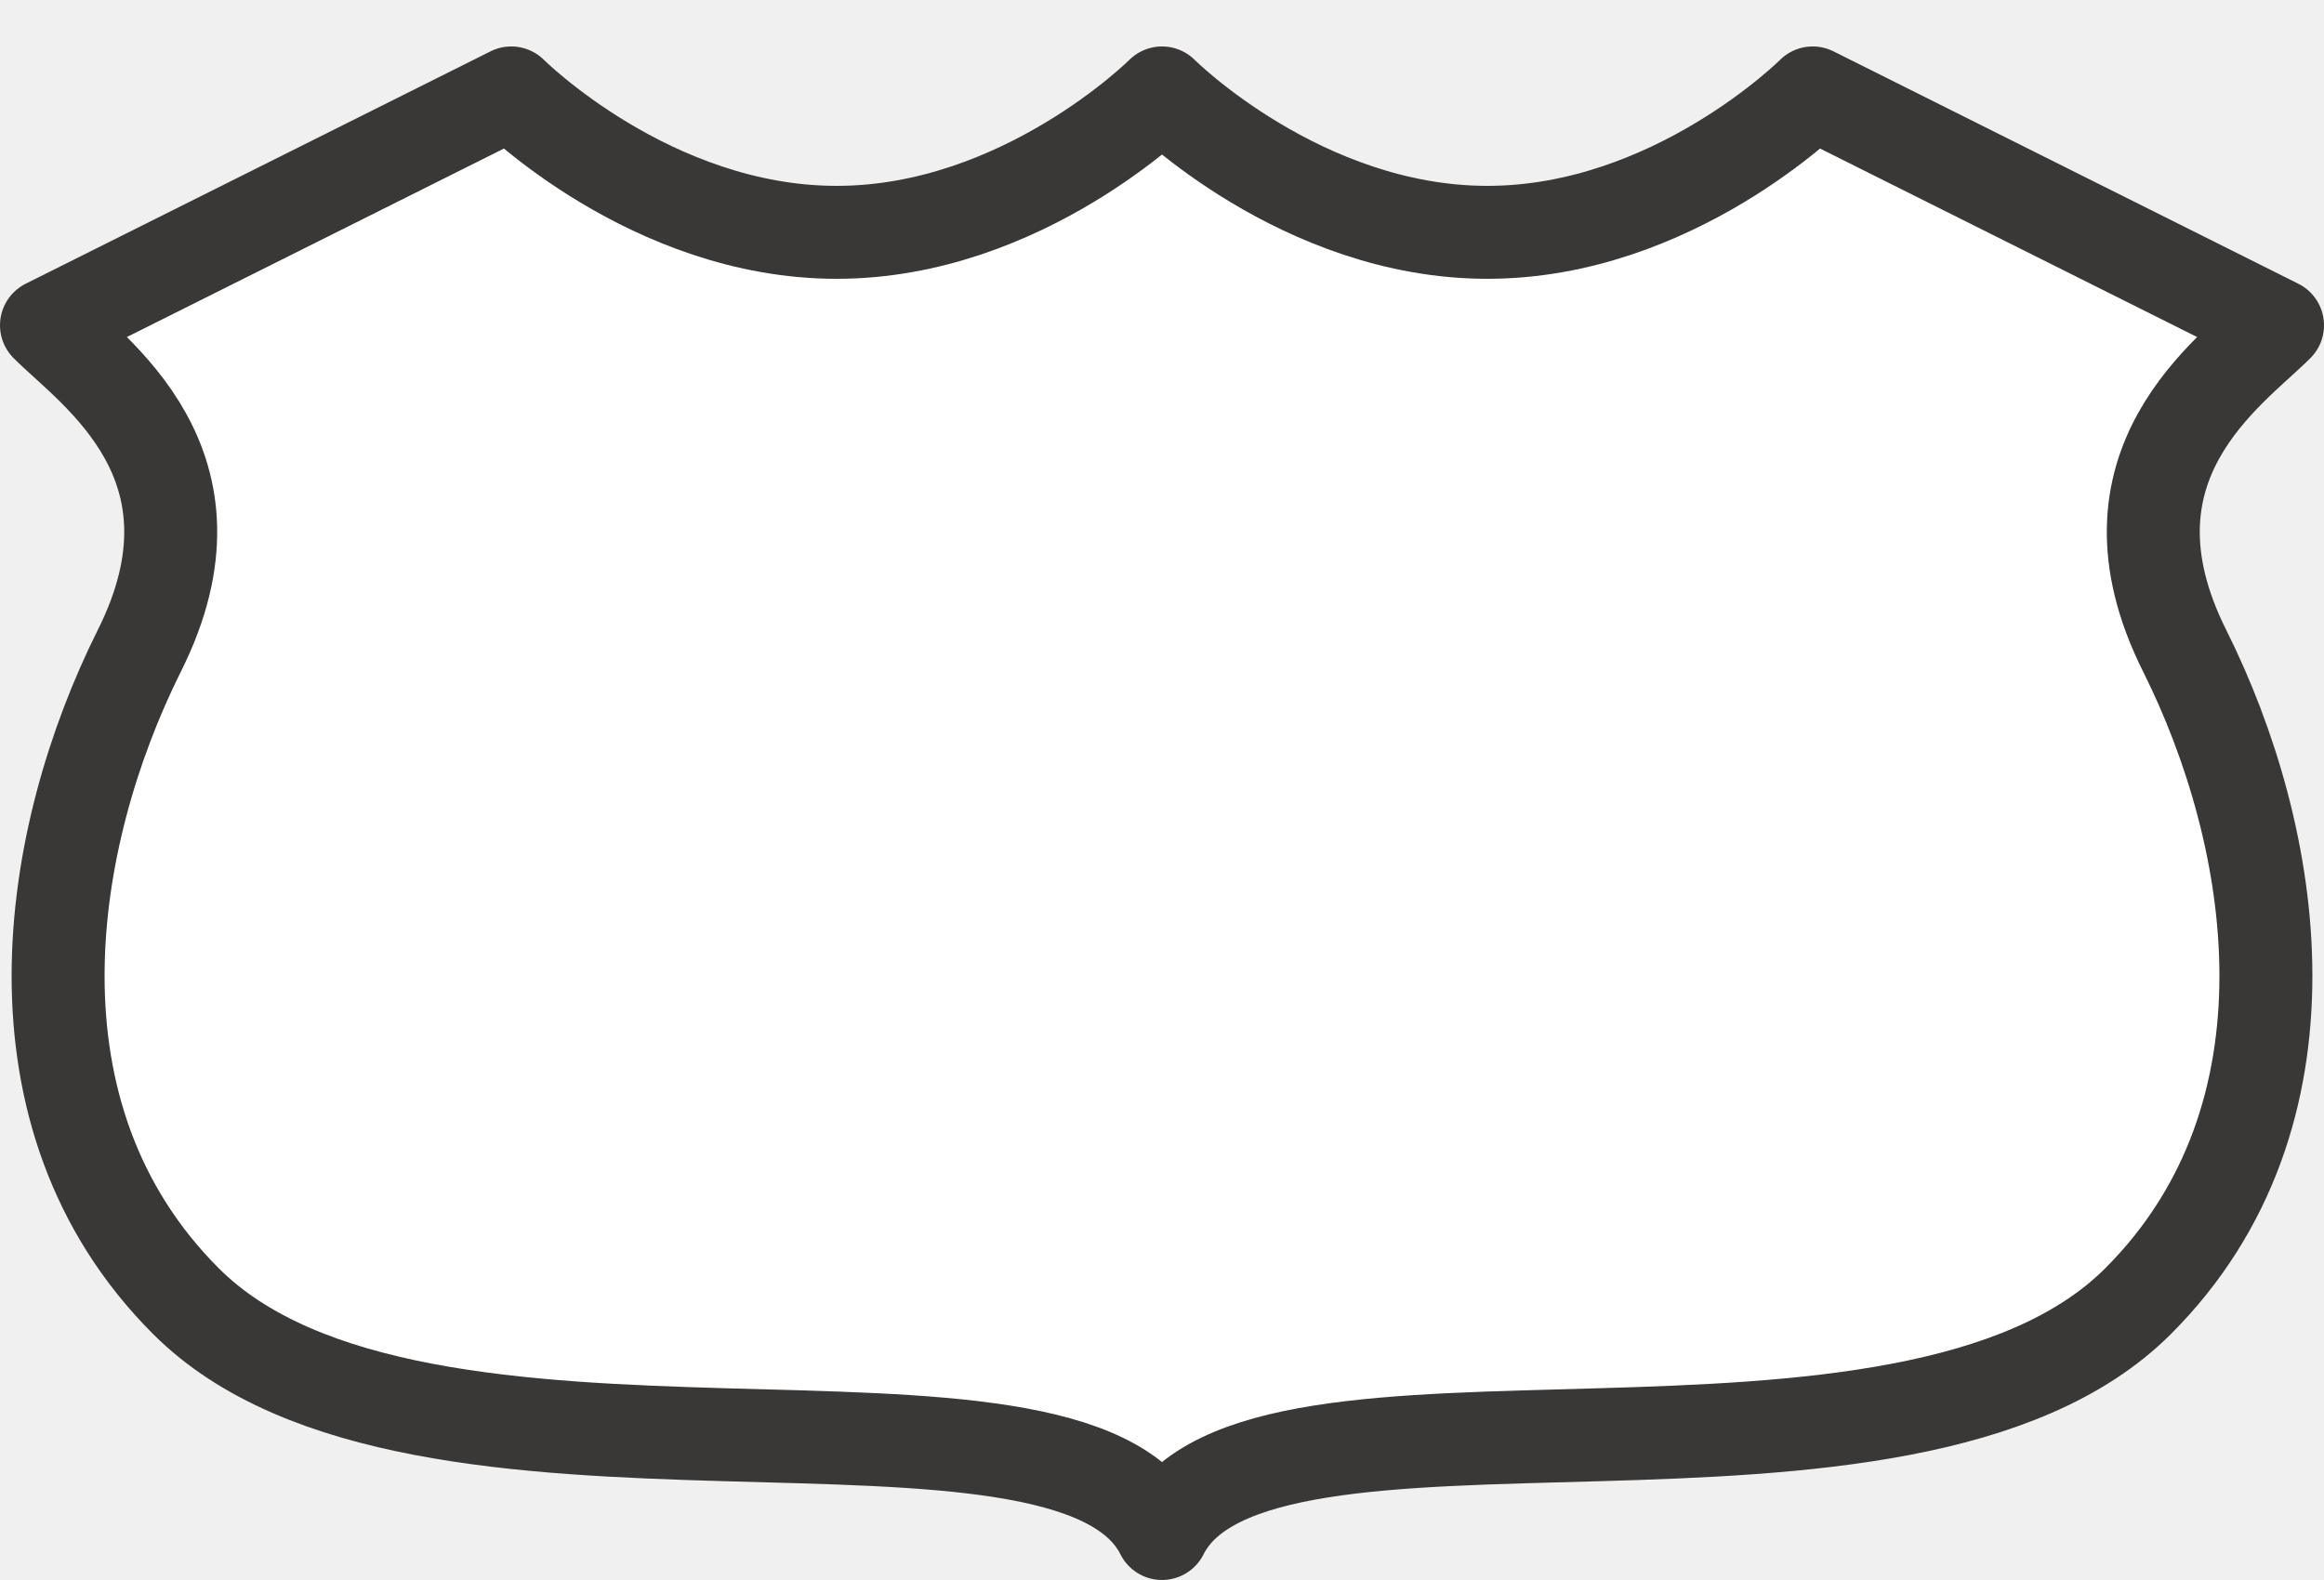
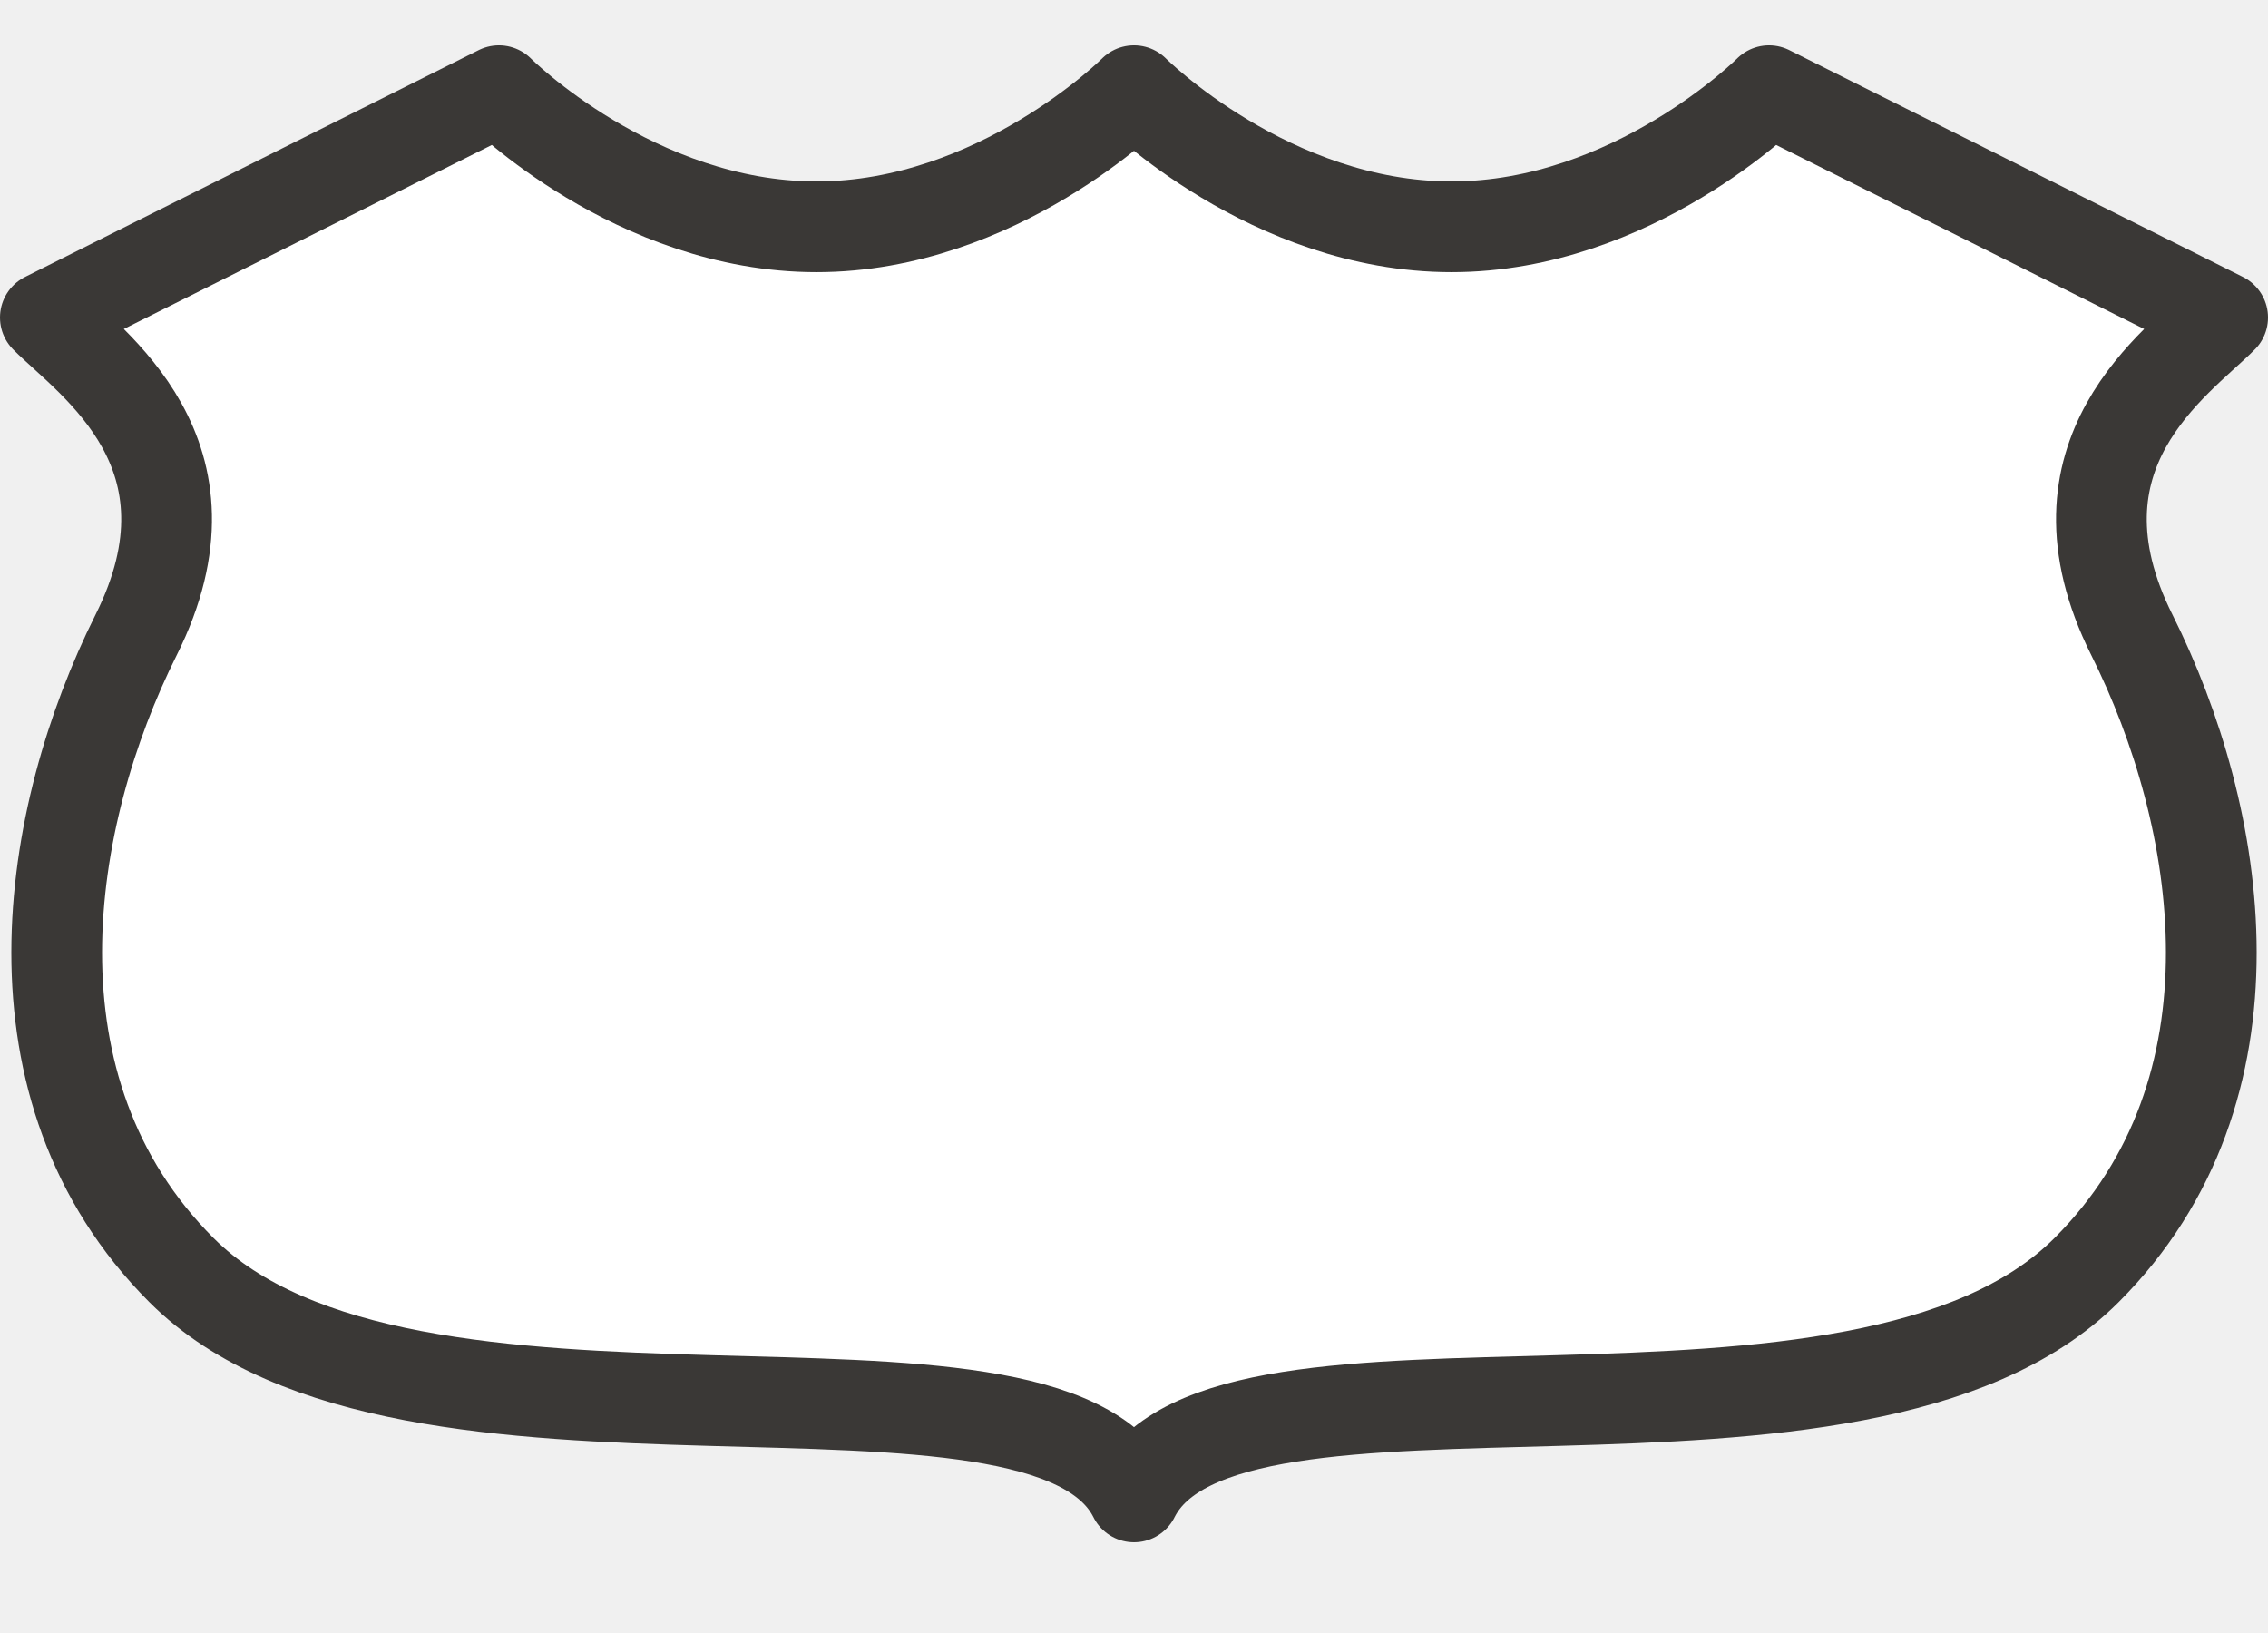
- <svg xmlns="http://www.w3.org/2000/svg" width="25" height="17" id="svg3844" version="1.1" viewBox="0 0 25 17">
+ <svg xmlns="http://www.w3.org/2000/svg" width="25" height="18" id="svg3844" version="1.1" viewBox="0 0 25 18">
  <defs id="defs3846" />
-   <g id="layer1" transform="translate(-299,-902.3622)">
+   <g id="layer1" transform="translate(-299,-901.3622)">
    <rect style="color:#3a3836;display:inline;overflow:visible;visibility:visible;opacity:0;fill:#3a3836;fill-opacity:1;fill-rule:nonzero;stroke:none;stroke-width:1;marker:none;enable-background:accumulate" id="rect3803" width="21" height="18" x="299" y="901.362" />
-     <path style="color:#3a3836;display:inline;overflow:visible;visibility:visible;opacity:1;fill:#ffffff;fill-opacity:1;fill-rule:evenodd;stroke:#3a3836;stroke-width:1;stroke-linecap:round;stroke-linejoin:round;marker:none;enable-background:accumulate" clip-path="none" d="m 304.5,903.362 -5,2.5 c 0.5,0.5 2,1.5 1,3.5 -1,2 -1.5,5 0.5,7 2.5,2.5 9.5,0.5 10.5,2.5 1,-2 8,0 10.5,-2.5 2,-2 1.5,-5 0.5,-7 -1,-2 0.5,-3 1,-3.5 l -5,-2.5 c 0,0 -1.5,1.5 -3.5,1.5 -2,0 -3.5,-1.5 -3.5,-1.5 0,0 -1.5,1.5 -3.5,1.5 -2,0 -3.5,-1.5 -3.5,-1.5 z" id="path3799-7" />
+     <path style="color:#3a3836;display:inline;overflow:visible;visibility:visible;opacity:1;fill:#ffffff;fill-opacity:1;fill-rule:evenodd;stroke:#3a3836;stroke-width:1;stroke-linecap:round;stroke-linejoin:round;marker:none;enable-background:accumulate" clip-path="none" d="m 304.5,902.362 -5,2.5 c 0.5,0.5 2,1.5 1,3.5 -1,2 -1.5,5 0.5,7 2.5,2.5 9.5,0.5 10.5,2.5 1,-2 8,0 10.5,-2.5 2,-2 1.5,-5 0.5,-7 -1,-2 0.5,-3 1,-3.5 l -5,-2.5 c 0,0 -1.5,1.5 -3.5,1.5 -2,0 -3.5,-1.5 -3.5,-1.5 0,0 -1.5,1.5 -3.5,1.5 -2,0 -3.5,-1.5 -3.5,-1.5 z" id="path3799-7" />
  </g>
</svg>
